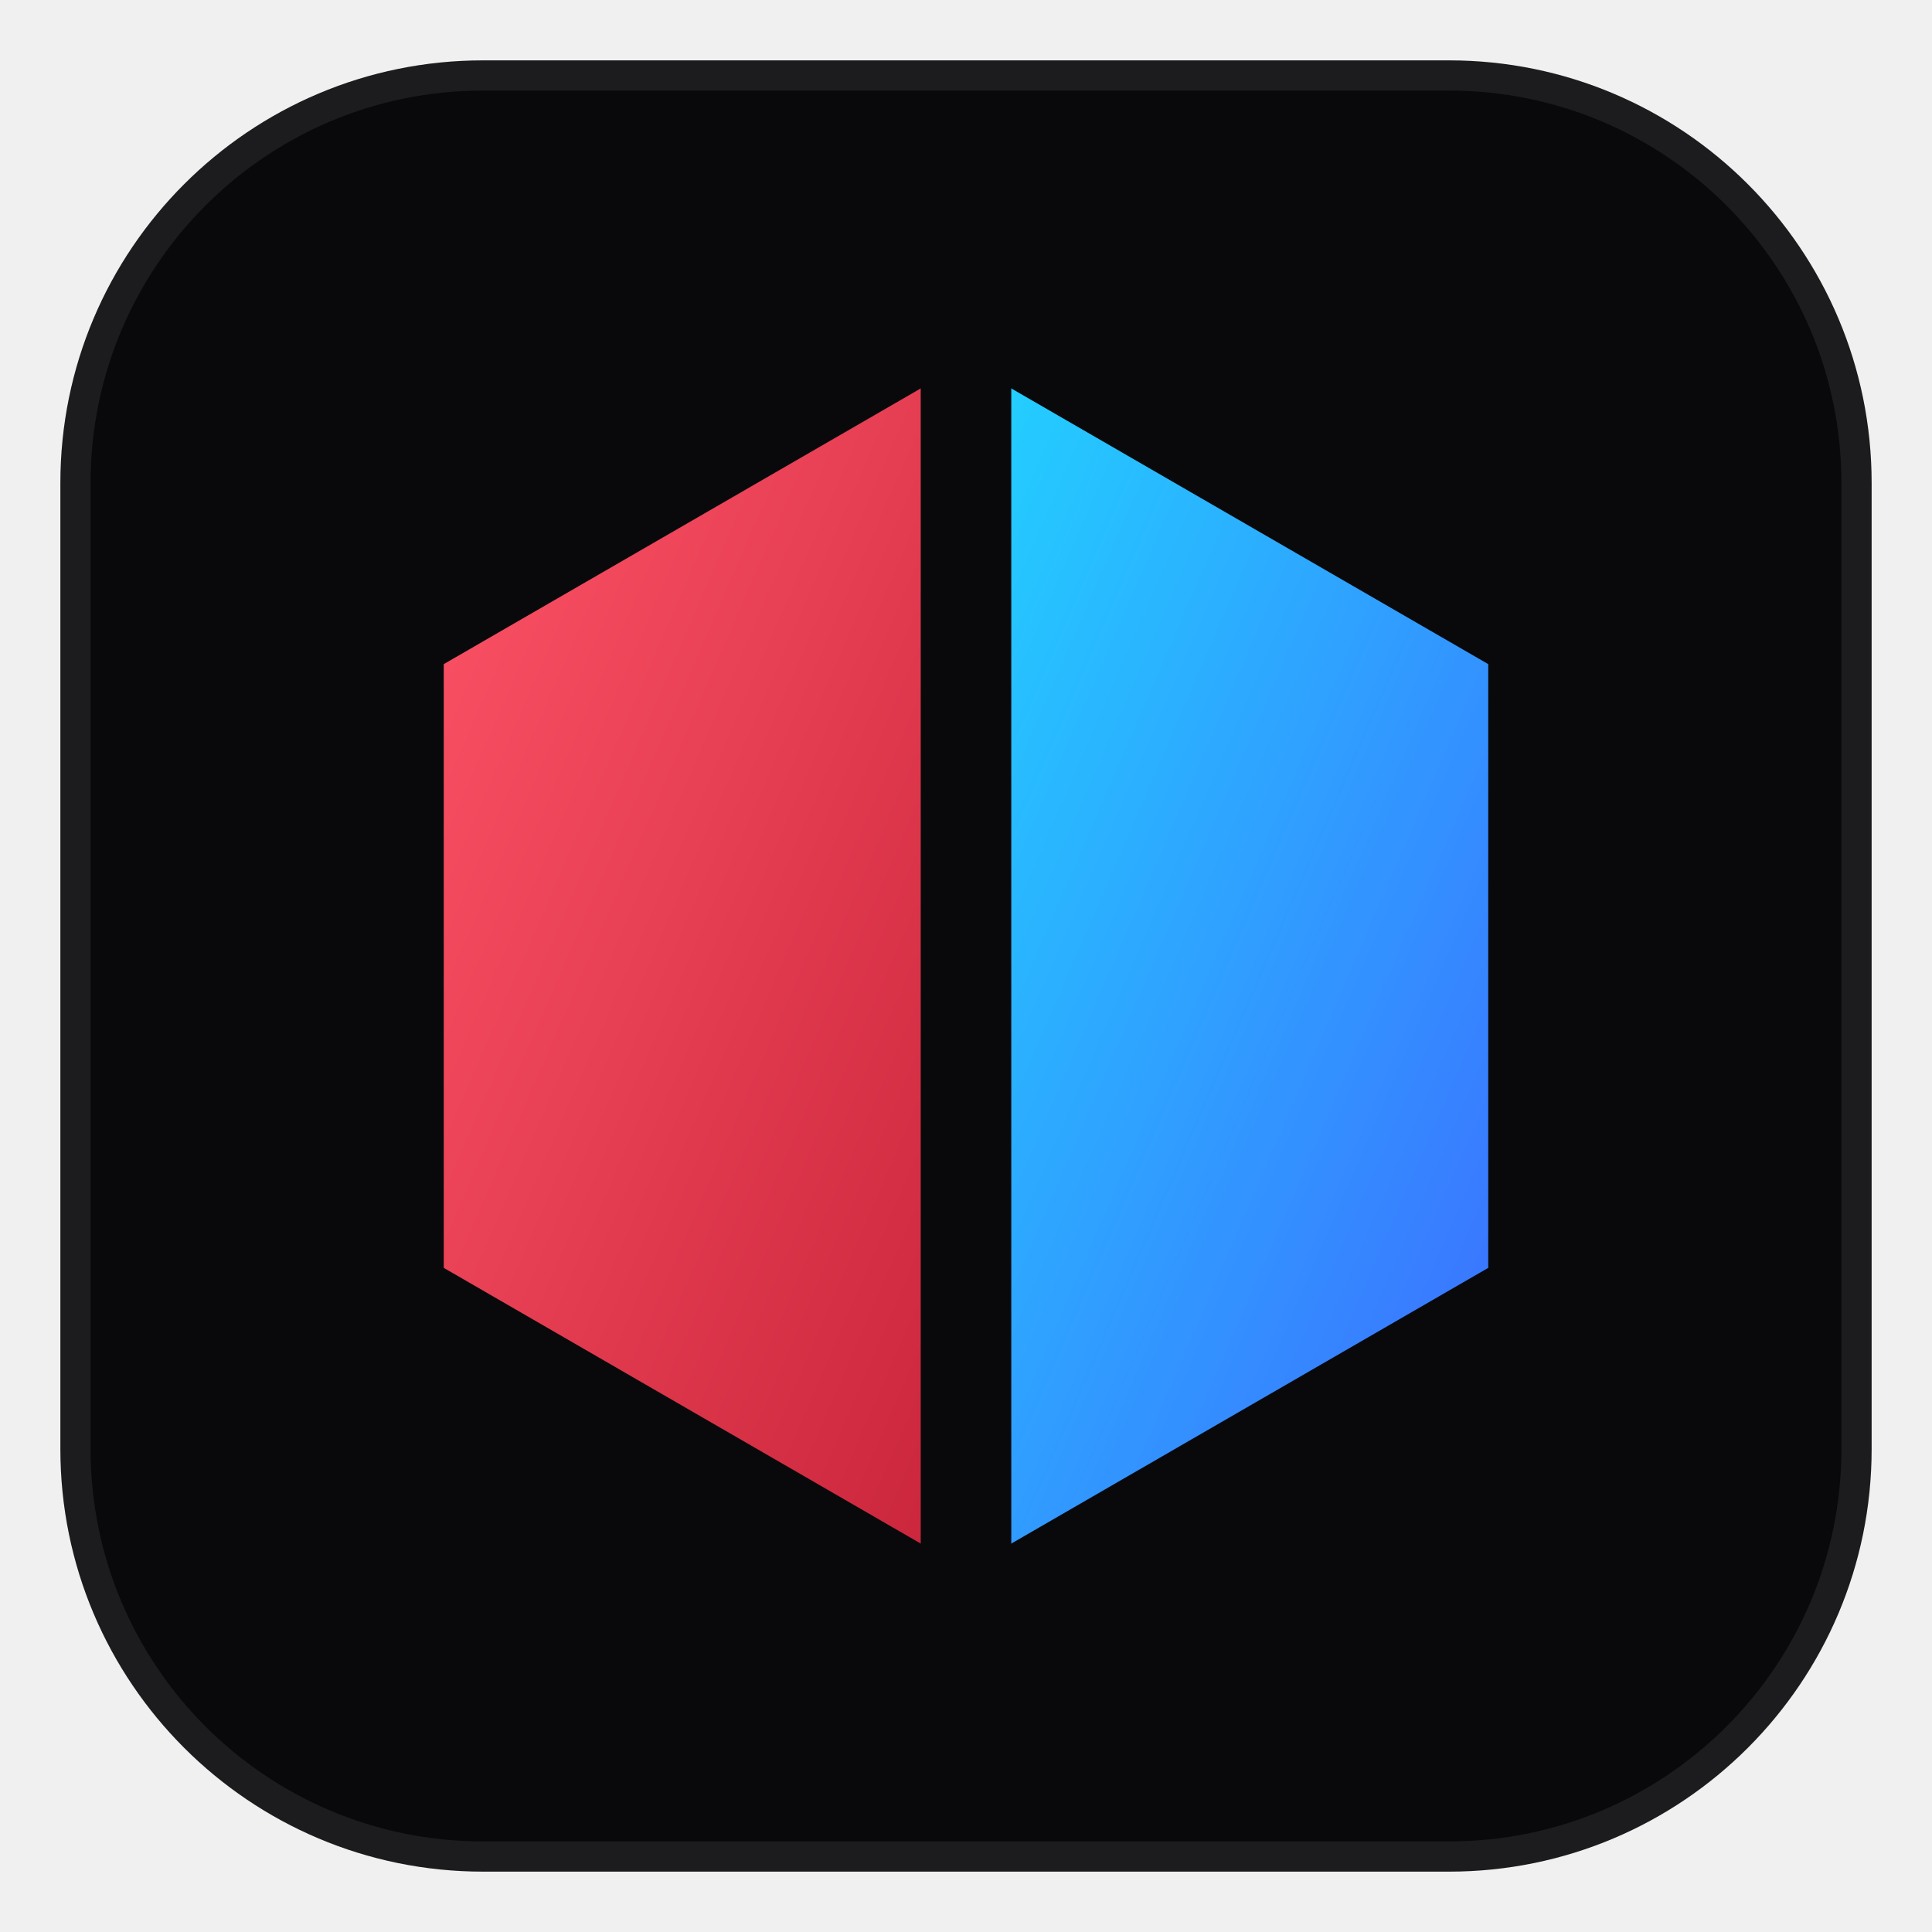
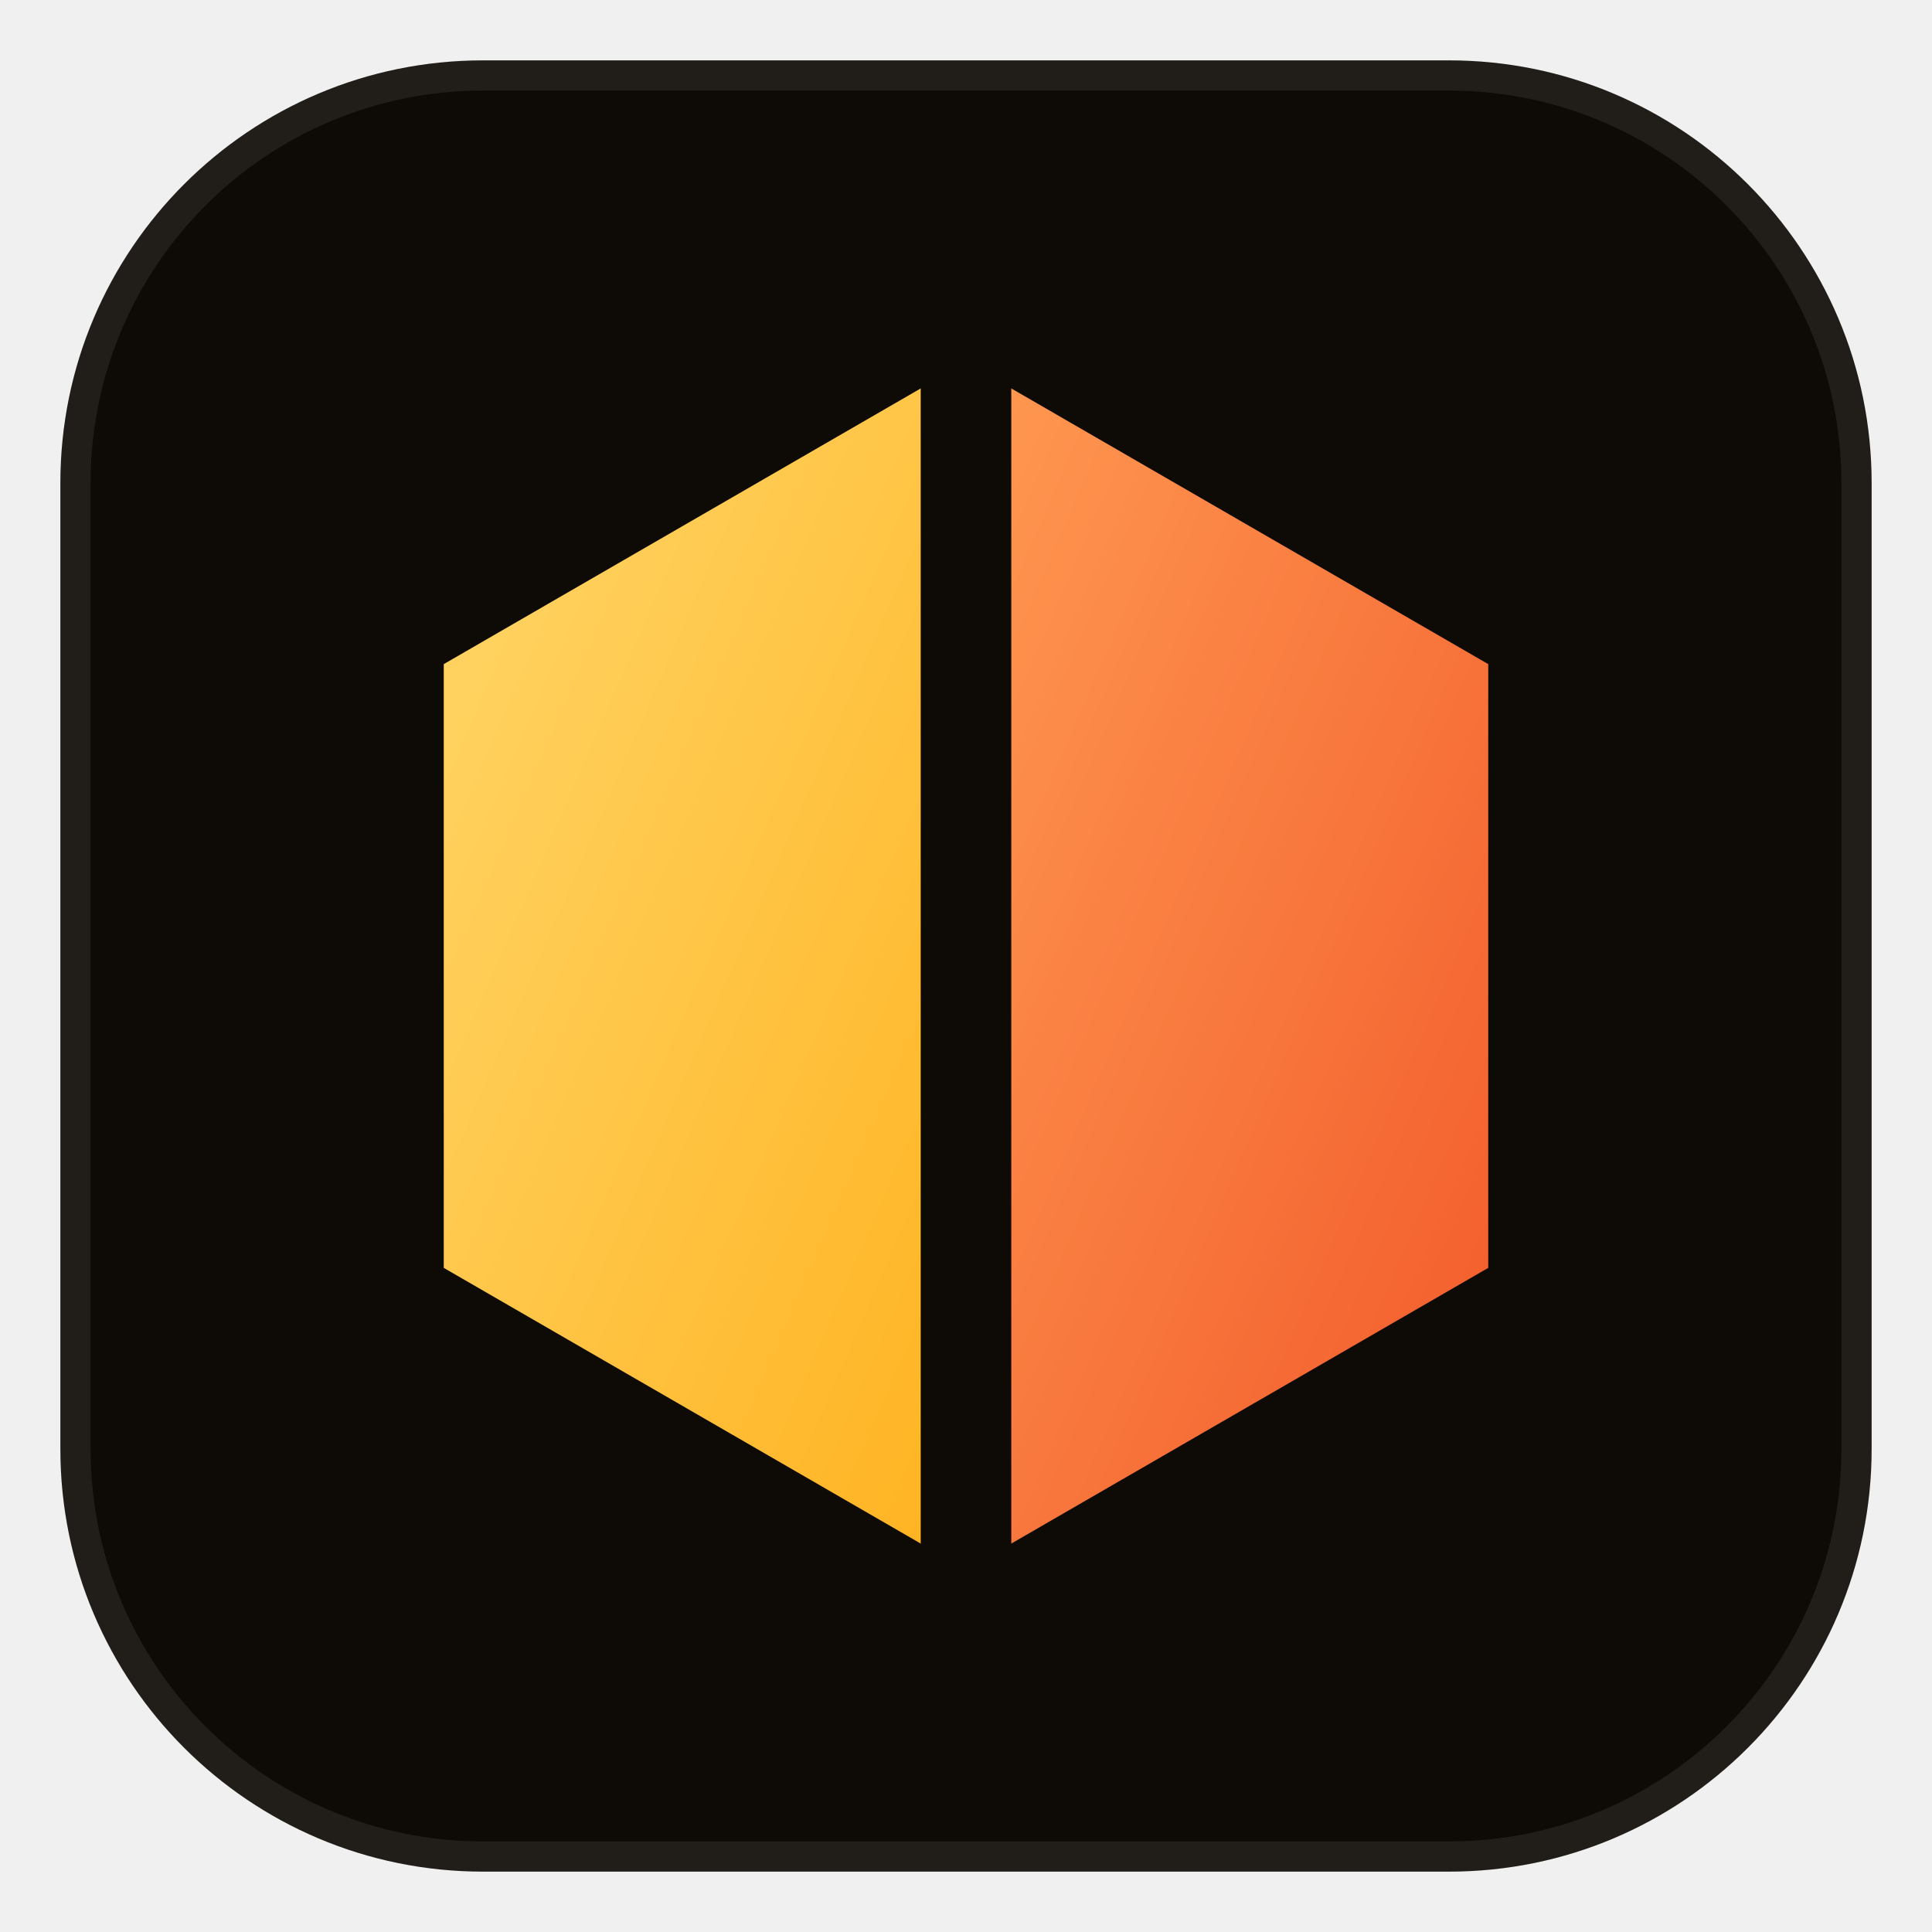
<svg xmlns="http://www.w3.org/2000/svg" viewBox="0 0 64 64" width="64" height="64">
  <defs>
-     <linearGradient id="r" x1="0" y1="0" x2="1" y2="1">
-       <stop offset="0" stop-color="#ff5468" />
-       <stop offset="1" stop-color="#c8243a" />
+     <linearGradient id="h" x1="0" y1="0" x2="1" y2="1">
+       <stop offset="0" stop-color="#ffd76a" />
+       <stop offset="1" stop-color="#ffb21f" />
    </linearGradient>
-     <linearGradient id="b" x1="0" y1="0" x2="1" y2="1">
-       <stop offset="0" stop-color="#22d3ff" />
-       <stop offset="1" stop-color="#3d6bff" />
+     <linearGradient id="e" x1="0" y1="0" x2="1" y2="1">
+       <stop offset="0" stop-color="#ff9a52" />
+       <stop offset="1" stop-color="#f2592a" />
    </linearGradient>
  </defs>
-   <rect x="2" y="2" width="60" height="60" rx="14" fill="#09090c" />
+   <rect x="2" y="2" width="60" height="60" rx="14" fill="#0e0b07" />
  <rect x="2.5" y="2.5" width="59" height="59" rx="13.5" fill="none" stroke="#ffffff" stroke-opacity="0.08" />
-   <path d="M32 12 L49.3 22 V42 L32 52 Z" fill="url(#b)" />
-   <path d="M32 12 L14.7 22 V42 L32 52 Z" fill="url(#r)" />
-   <rect x="30.5" y="9" width="3" height="46" rx="1.5" fill="#09090c" />
+   <path d="M32 12 L14.7 22 V42 L32 52 Z" fill="url(#h)" />
+   <path d="M32 12 L49.3 22 V42 L32 52 Z" fill="url(#e)" />
+   <rect x="30.5" y="9" width="3" height="46" rx="1.5" fill="#0e0b07" />
</svg>
